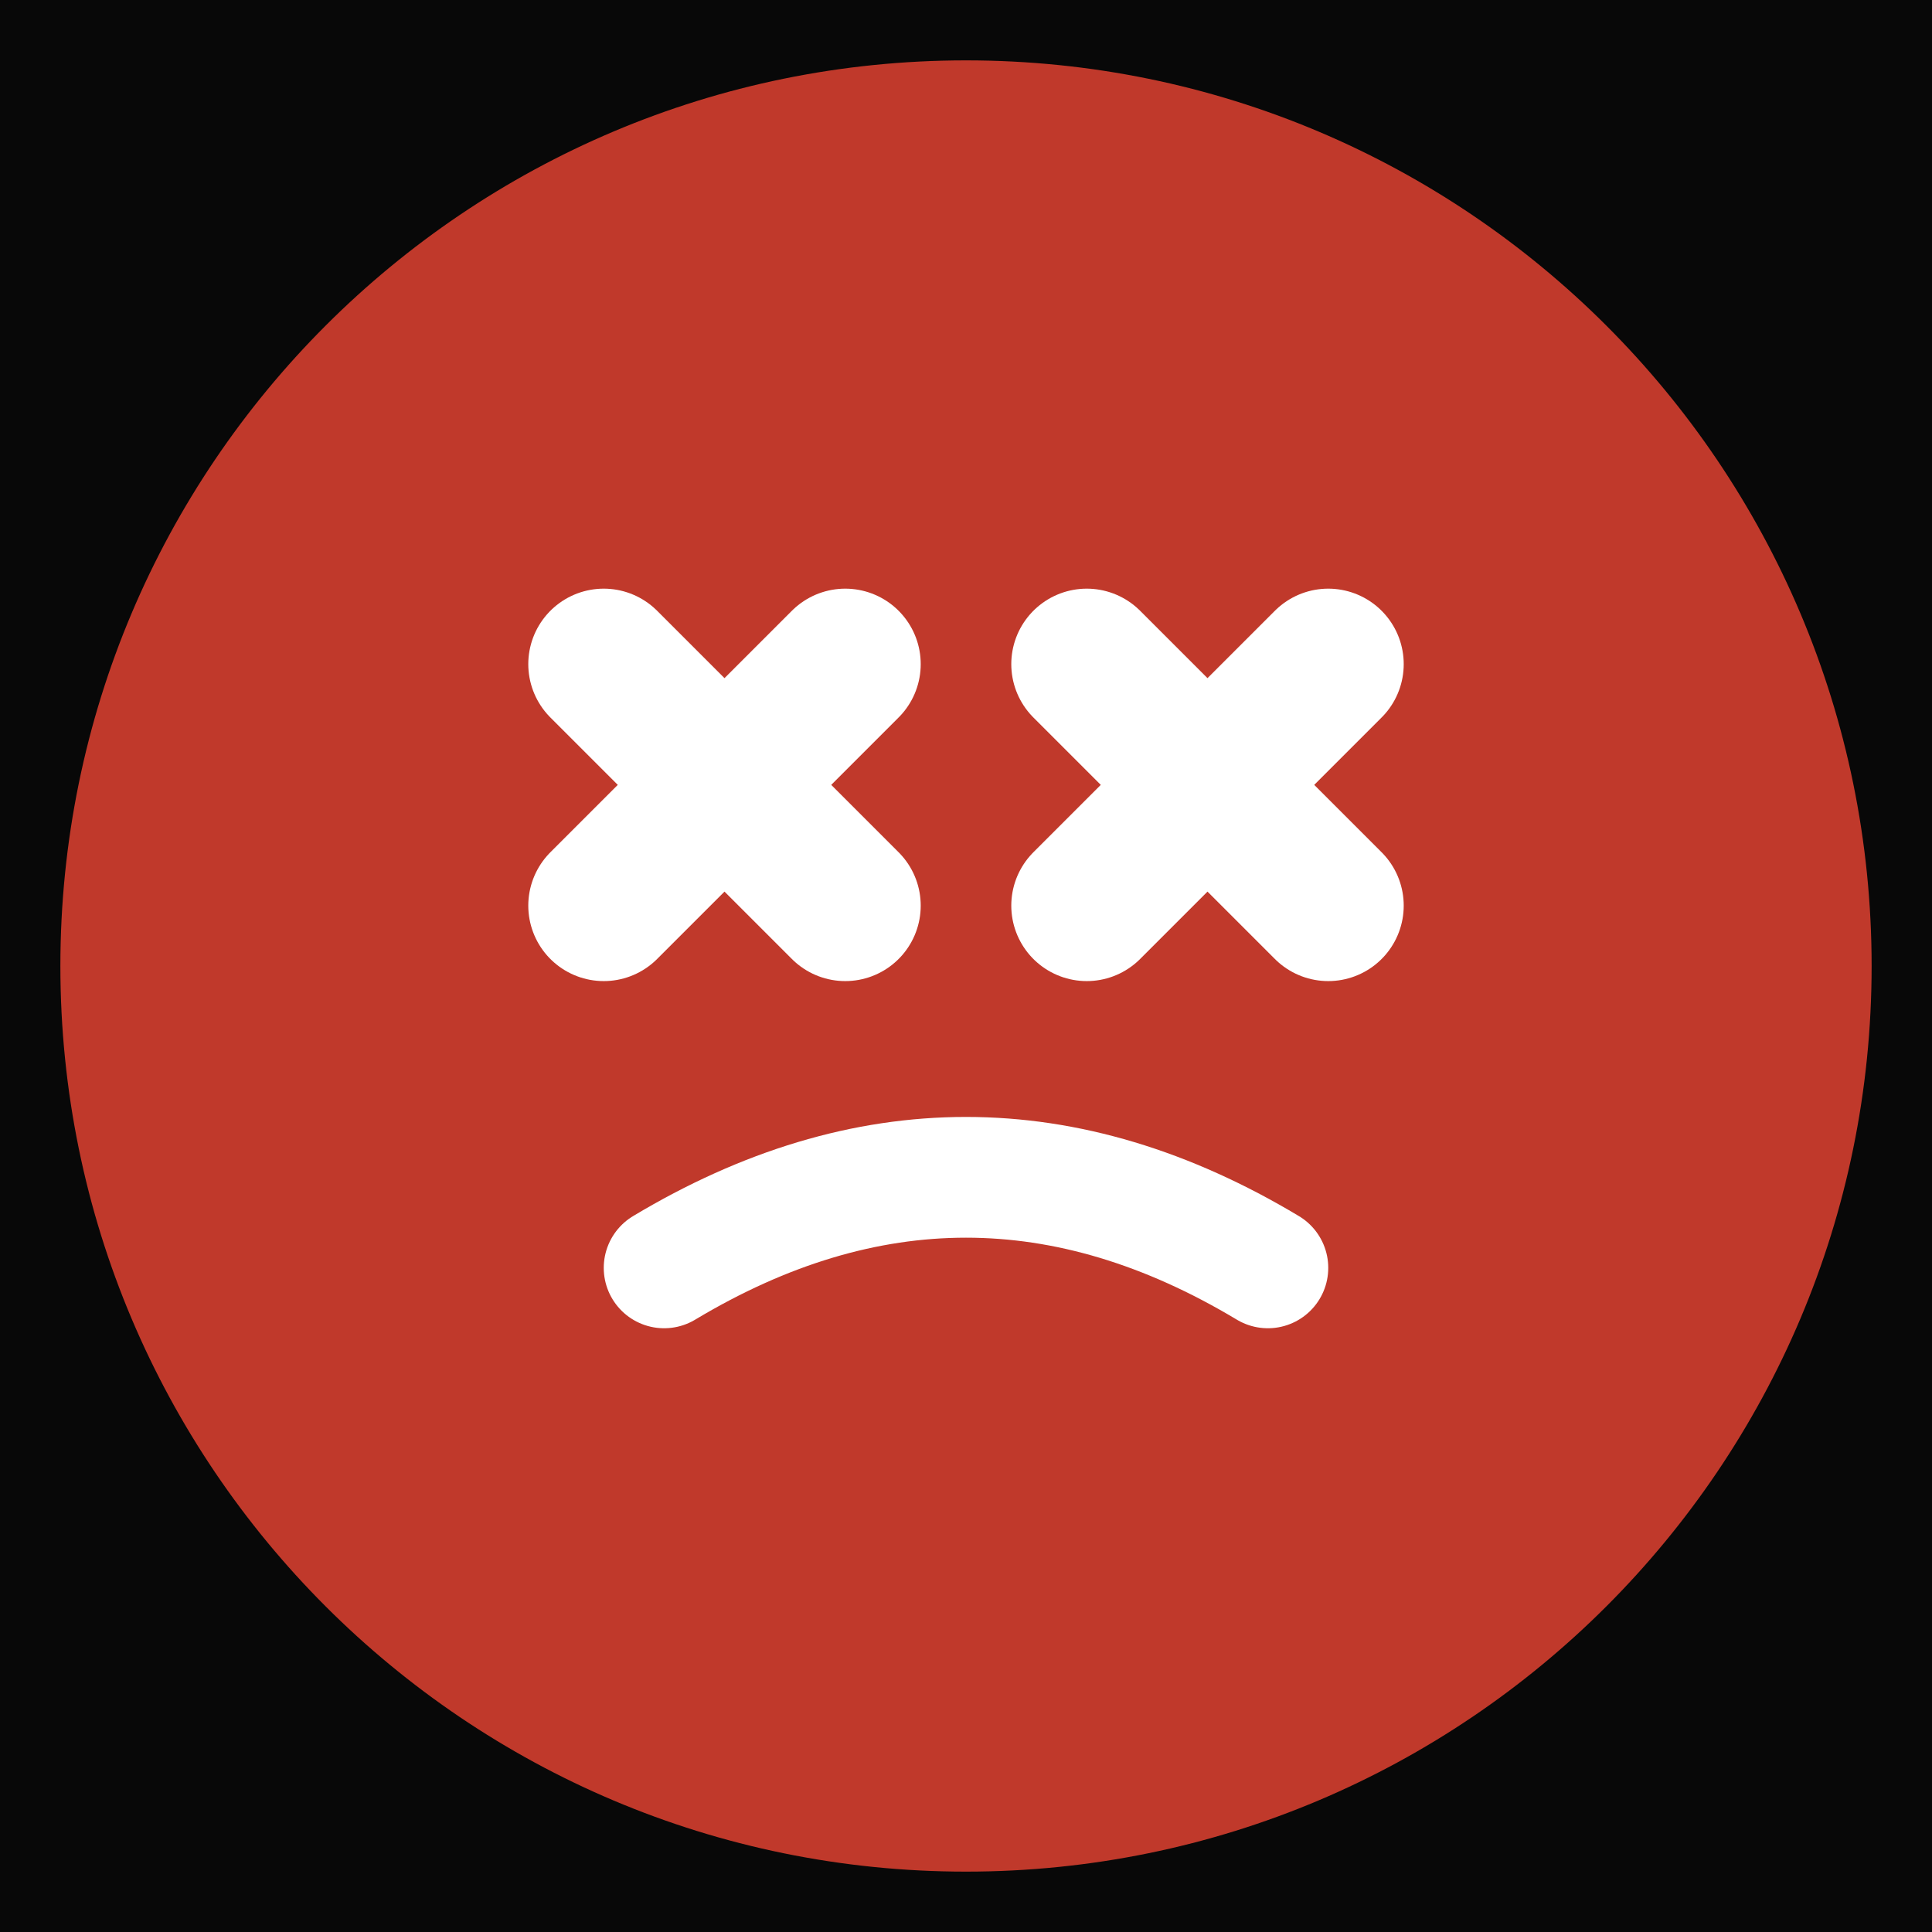
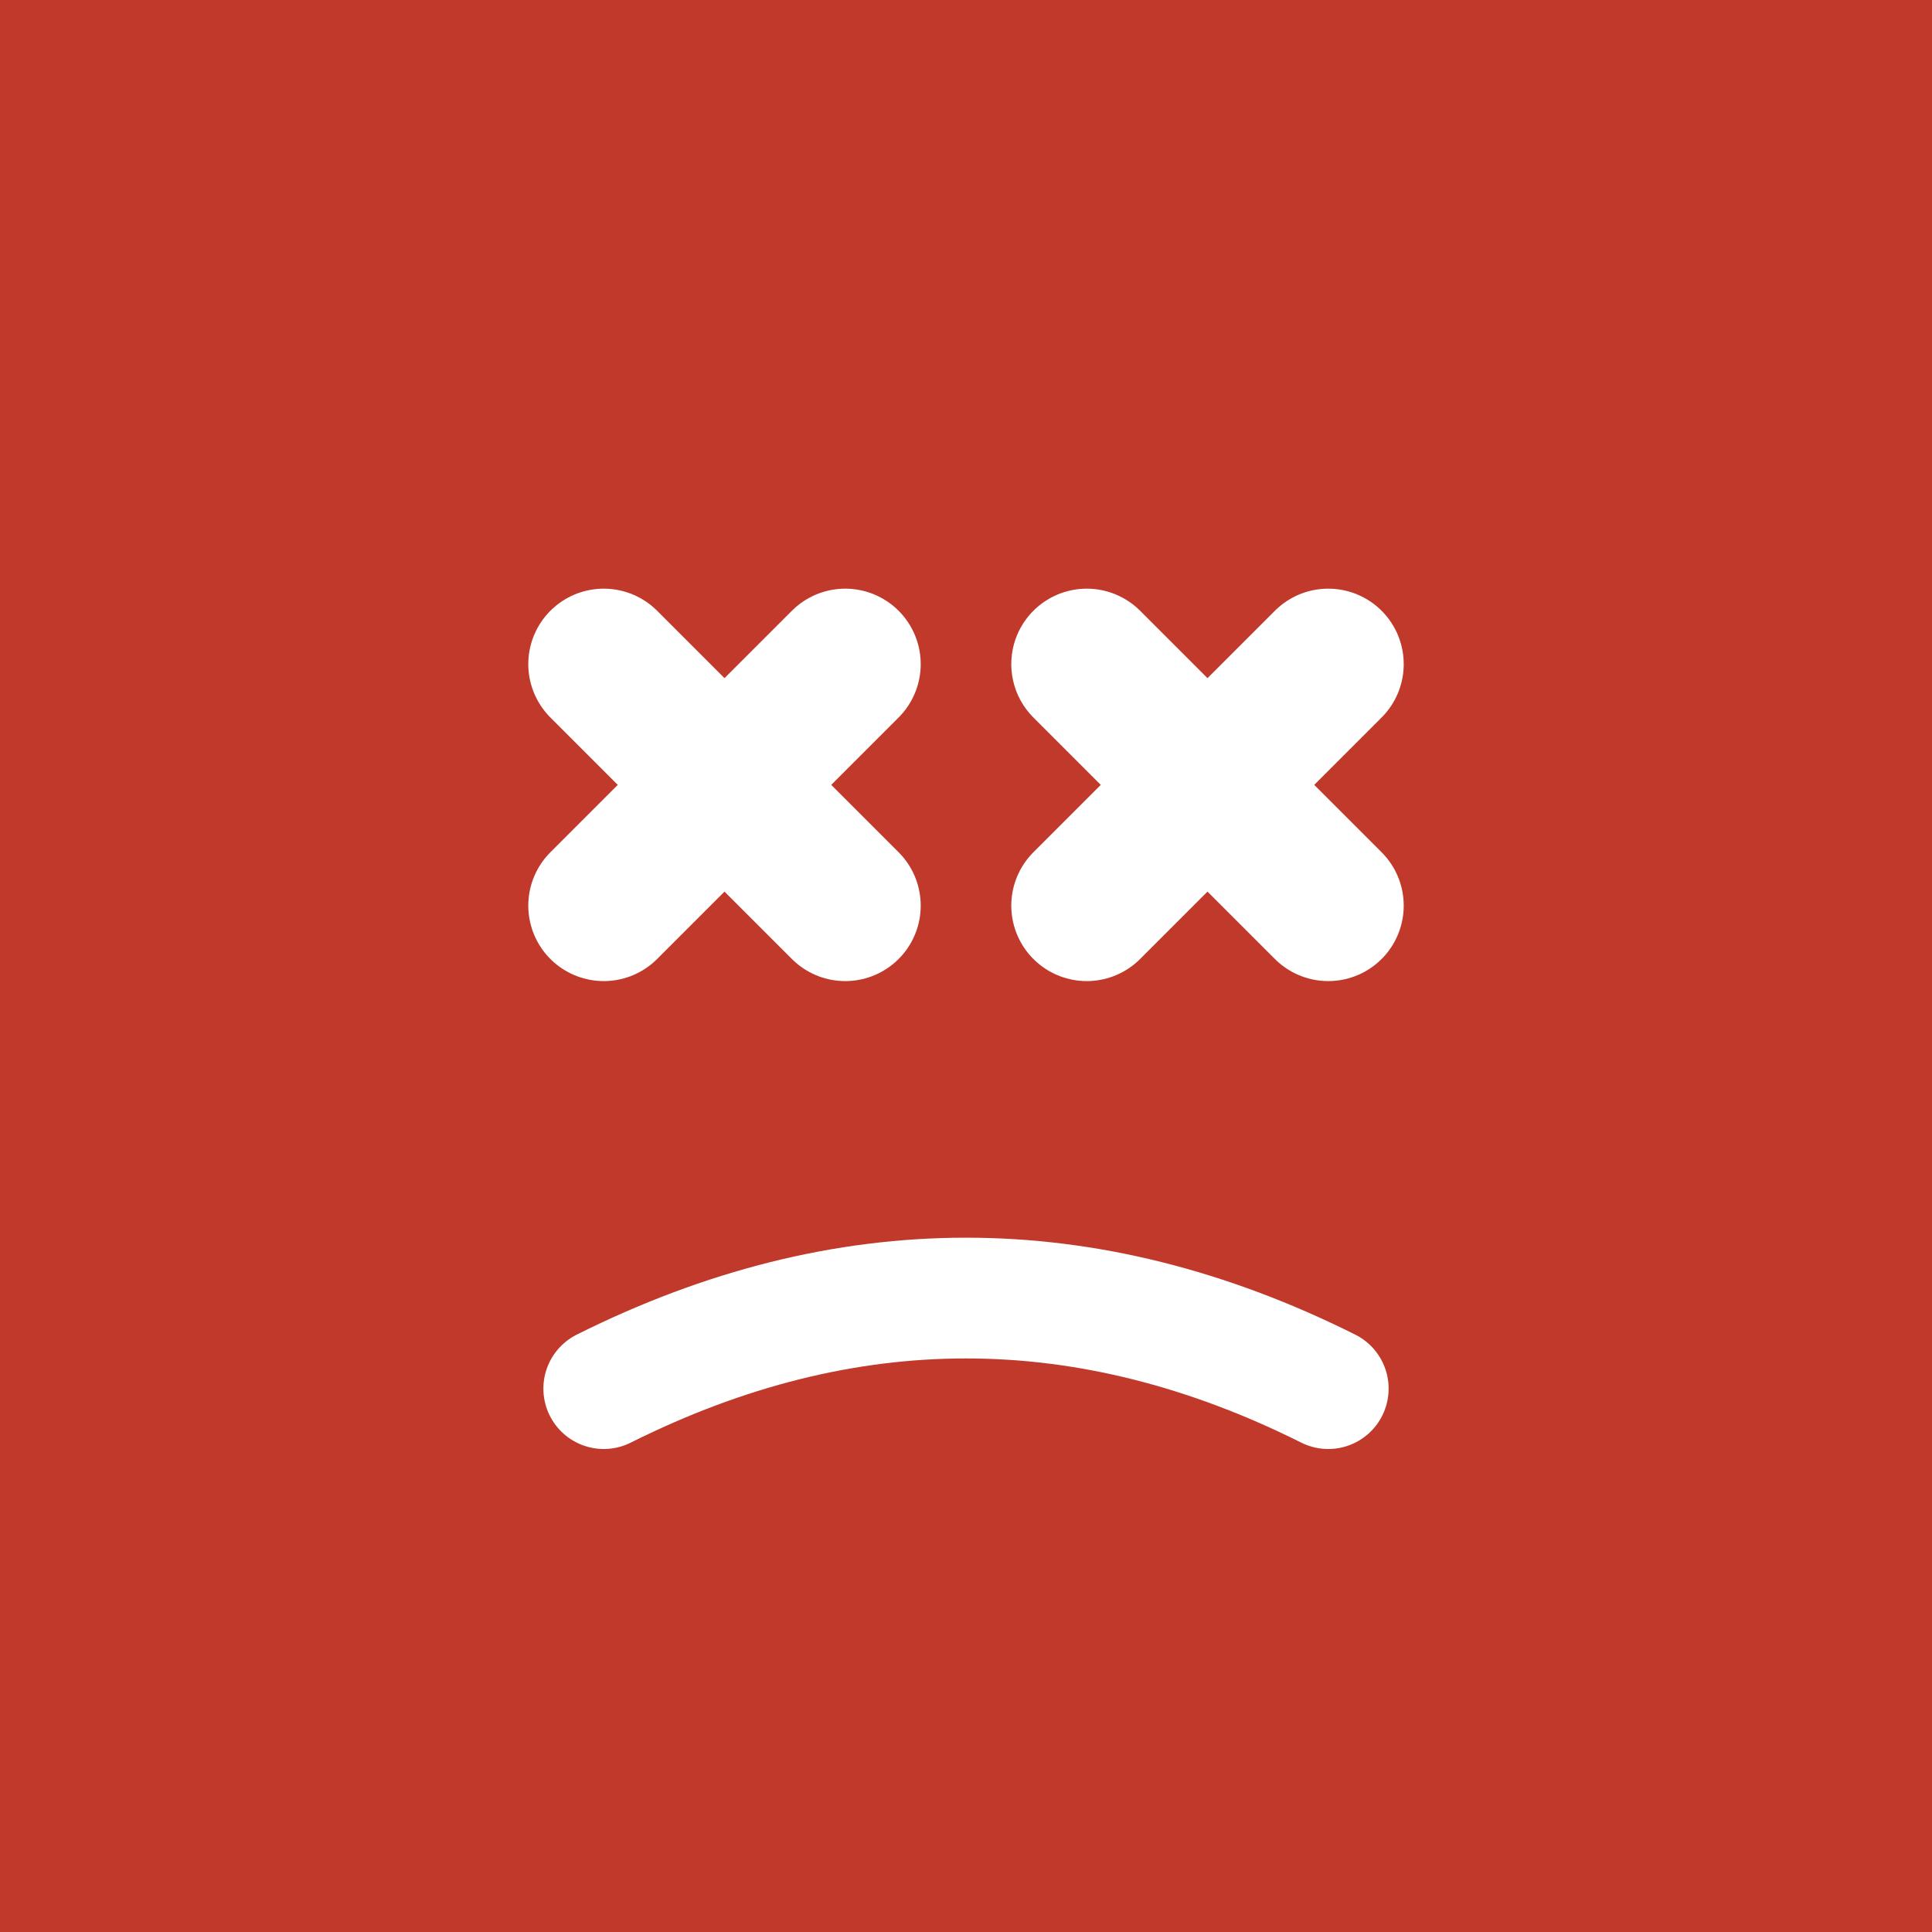
<svg xmlns="http://www.w3.org/2000/svg" viewBox="0 0 32 32">
-   <rect width="32" height="32" fill="#080808" />
-   <circle cx="16" cy="16" r="15" fill="#C0392B" />
+   <rect width="32" height="32" fill="#C0392B" />
  <line x1="10" y1="11" x2="14" y2="15" stroke="#fff" stroke-width="2.5" stroke-linecap="round" />
  <line x1="14" y1="11" x2="10" y2="15" stroke="#fff" stroke-width="2.5" stroke-linecap="round" />
  <line x1="18" y1="11" x2="22" y2="15" stroke="#fff" stroke-width="2.5" stroke-linecap="round" />
  <line x1="22" y1="11" x2="18" y2="15" stroke="#fff" stroke-width="2.5" stroke-linecap="round" />
-   <path d="M11 21 Q16 18 21 21" stroke="#fff" stroke-width="2" fill="none" stroke-linecap="round" />
+   <path d="M10 23 Q16 20 22 23" stroke="#fff" stroke-width="2" fill="none" stroke-linecap="round" />
</svg>
